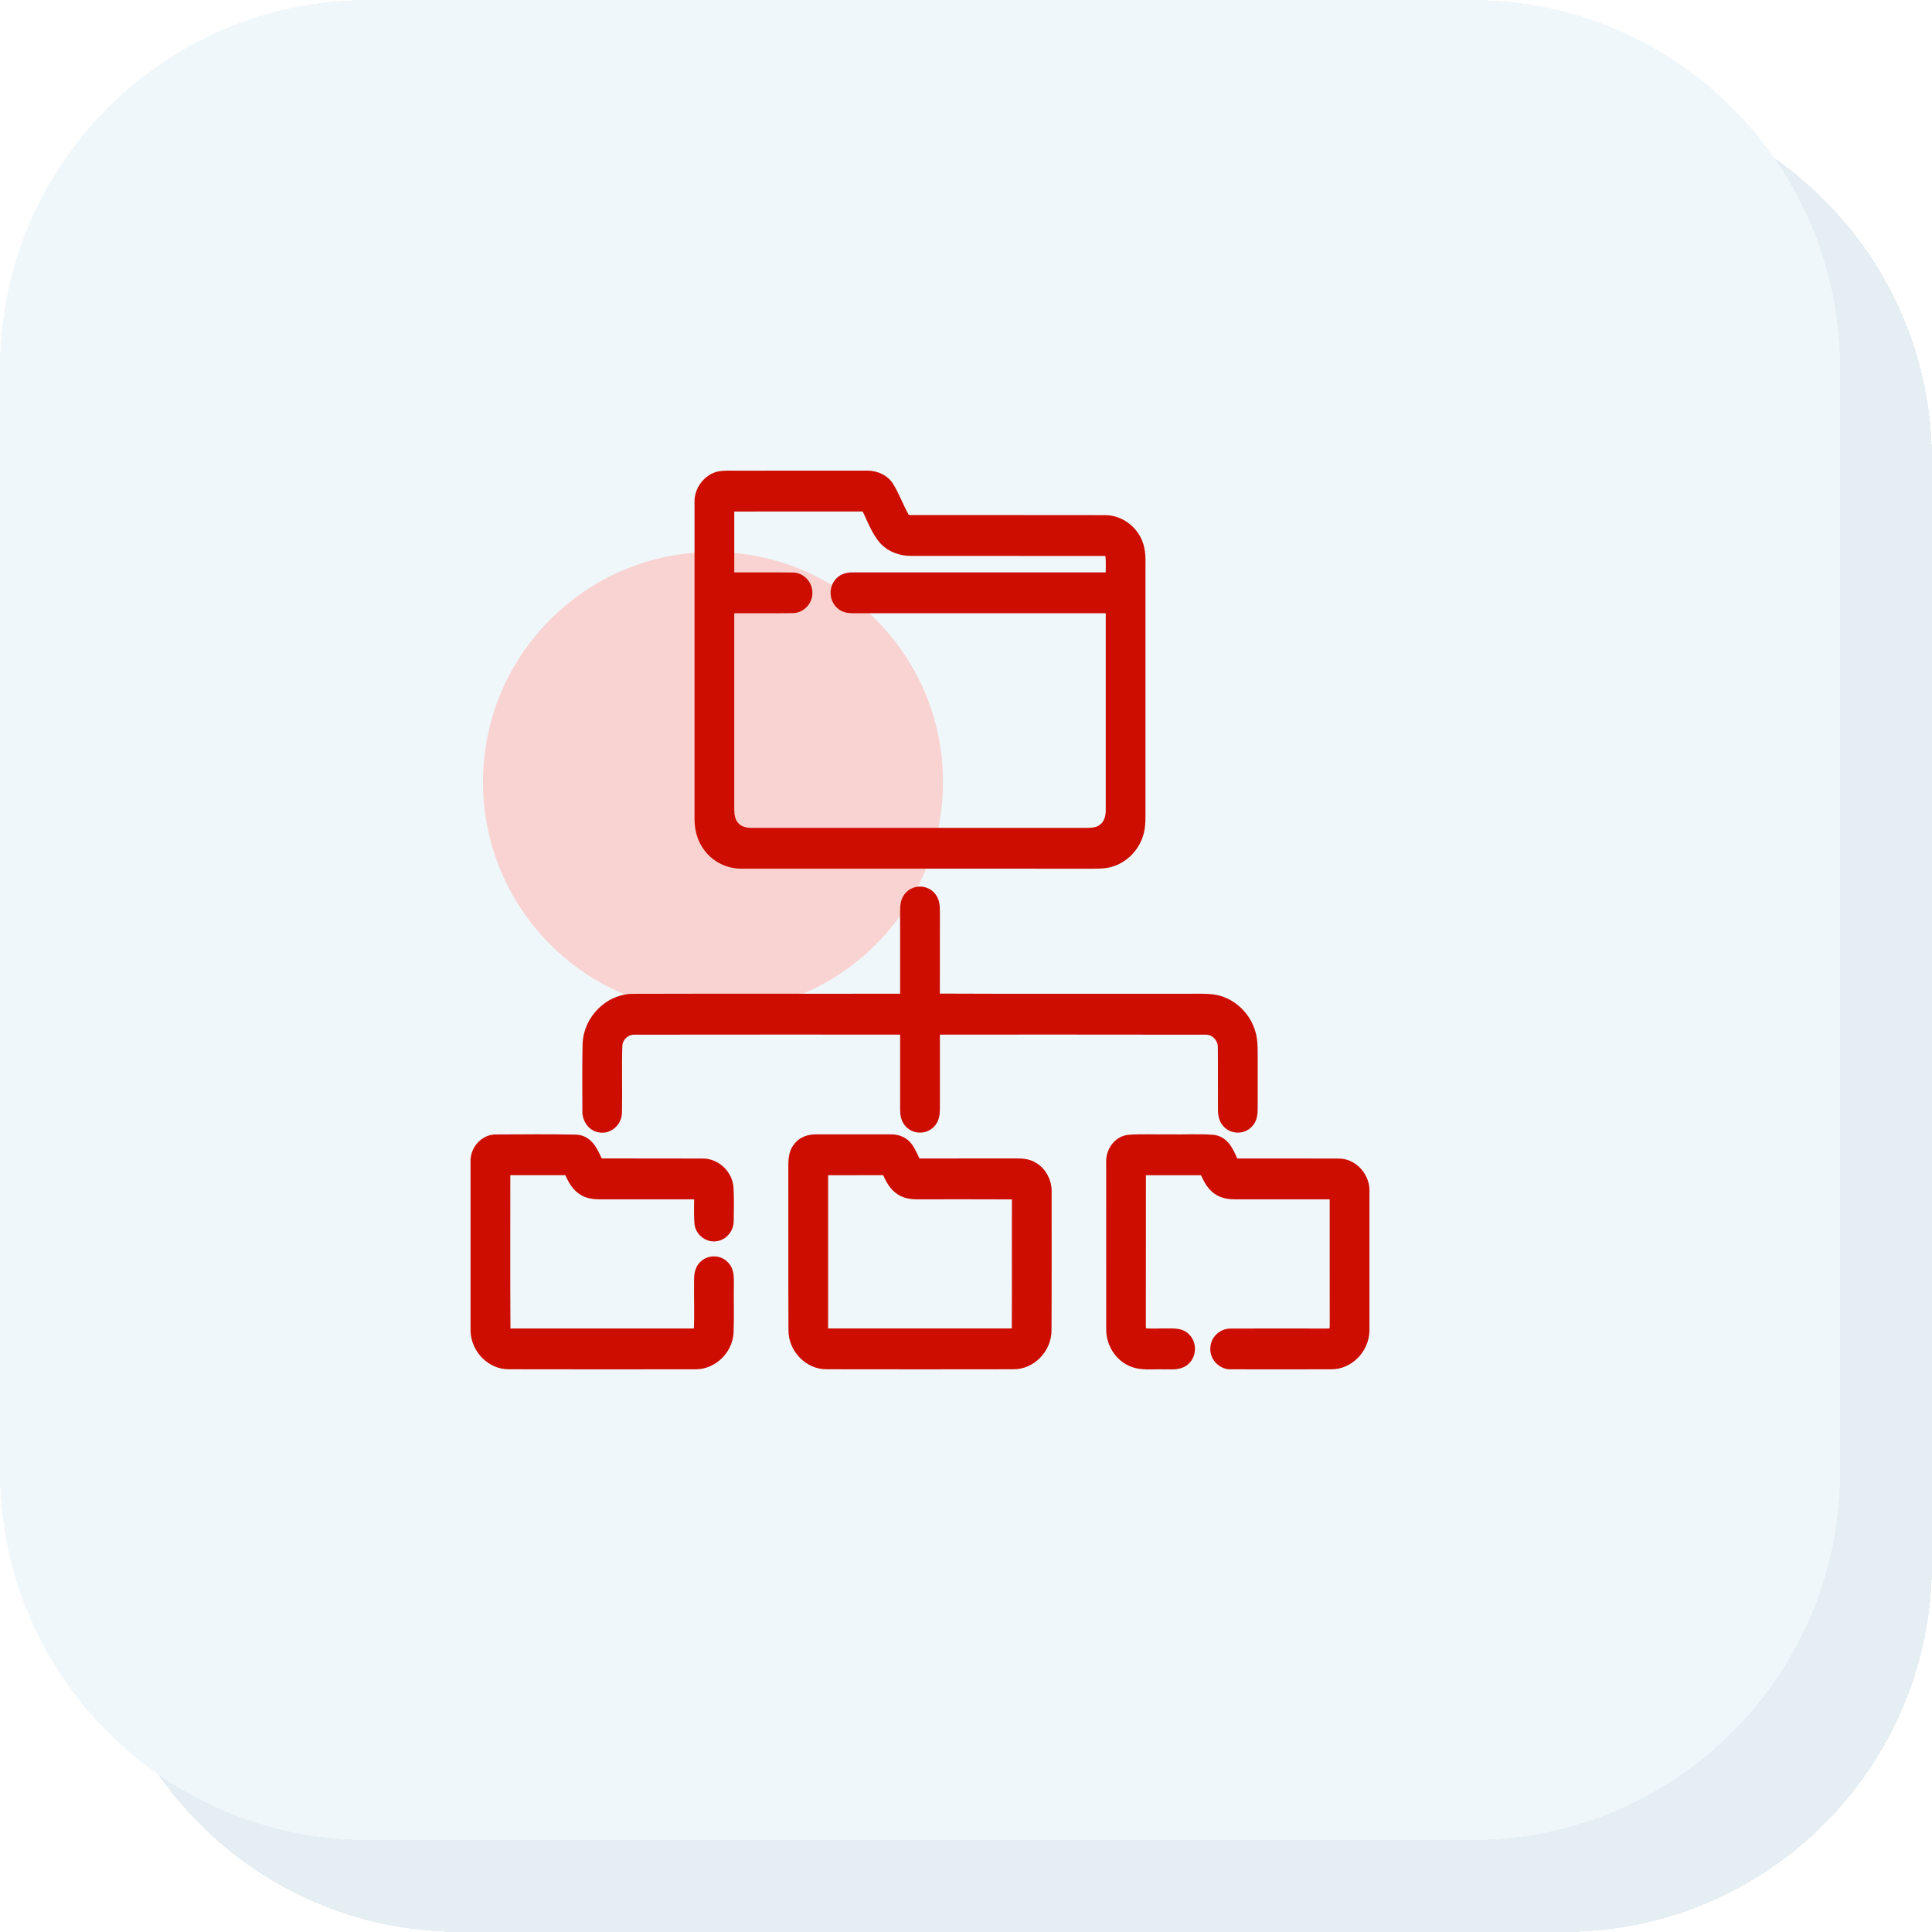
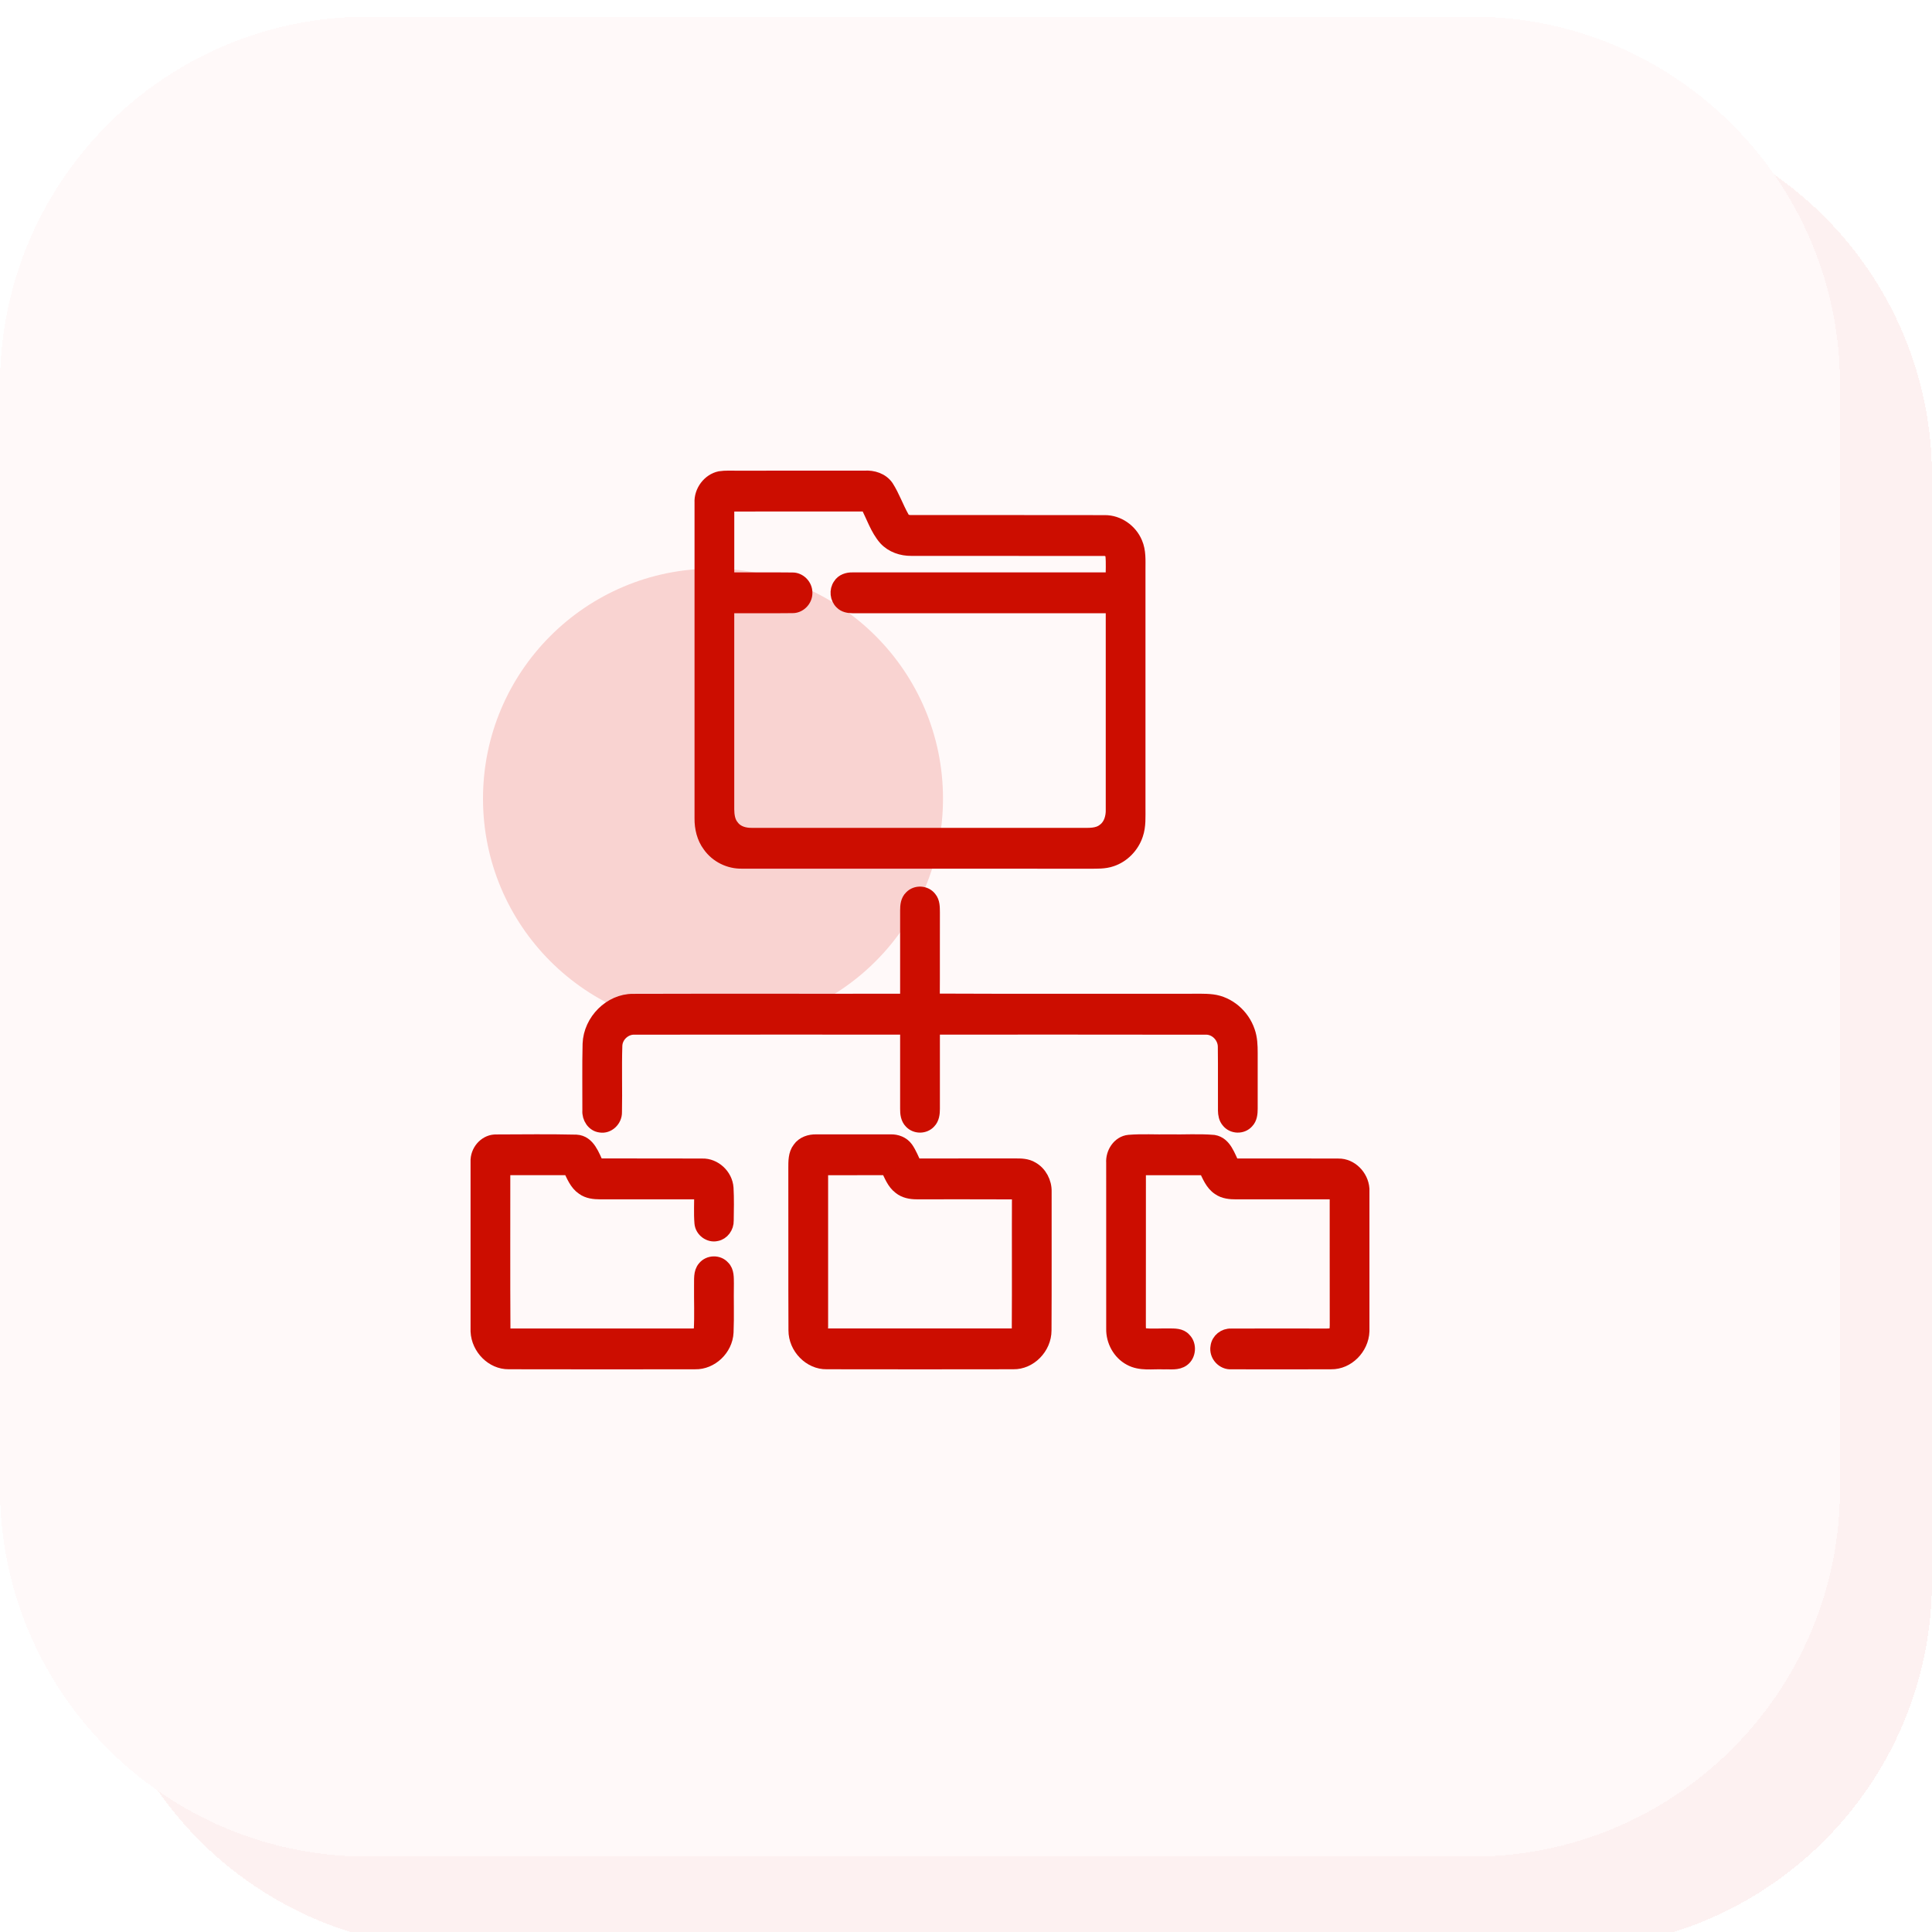
<svg xmlns="http://www.w3.org/2000/svg" width="84" height="84" viewBox="0 0 84 84" fill="none">
  <g filter="url(#filter0_d_220_1626)">
-     <rect width="80" height="80" rx="16" fill="#EFF7FB" shape-rendering="crispEdges" />
-     <circle cx="31" cy="34" r="10" fill="#f9d3d1" />
+     <rect y="0.723" width="80" height="80" rx="16" fill="#FFF9F9" shape-rendering="crispEdges" />
+     <circle cx="31" cy="34.723" r="10" fill="#F9D3D1" />
    <path d="M31.303 20.786C31.544 20.75 31.788 20.766 32.031 20.764C33.884 20.763 35.739 20.765 37.593 20.762C37.951 20.739 38.34 20.854 38.558 21.17C38.825 21.589 38.988 22.069 39.233 22.502C39.305 22.653 39.471 22.697 39.62 22.694C42.426 22.697 45.233 22.69 48.039 22.697C48.604 22.693 49.148 23.065 49.373 23.605C49.532 23.967 49.502 24.374 49.503 24.761C49.503 28.21 49.503 31.659 49.503 35.109C49.5 35.502 49.531 35.91 49.4 36.287C49.23 36.798 48.821 37.213 48.327 37.377C48.018 37.485 47.687 37.468 47.367 37.47C42.331 37.467 37.297 37.471 32.261 37.468C31.715 37.481 31.166 37.219 30.842 36.756C30.593 36.424 30.492 35.996 30.497 35.58C30.497 31.007 30.497 26.433 30.497 21.86C30.468 21.359 30.836 20.882 31.303 20.786ZM31.625 21.94C31.624 23.022 31.624 24.104 31.625 25.186C32.564 25.191 33.503 25.18 34.441 25.191C34.749 25.179 35.03 25.456 35.022 25.78C35.025 26.1 34.745 26.372 34.441 26.358C33.502 26.37 32.563 26.357 31.624 26.364C31.625 29.306 31.625 32.248 31.624 35.191C31.627 35.455 31.665 35.738 31.841 35.942C32.042 36.215 32.387 36.301 32.703 36.294C37.464 36.293 42.225 36.292 46.987 36.294C47.33 36.291 47.717 36.33 48.006 36.094C48.282 35.892 48.386 35.531 48.376 35.194C48.375 32.25 48.375 29.307 48.376 26.363C44.608 26.361 40.84 26.363 37.073 26.362C36.901 26.36 36.716 26.333 36.589 26.201C36.387 26.013 36.351 25.669 36.513 25.442C36.628 25.25 36.856 25.182 37.062 25.187C40.834 25.185 44.604 25.188 48.375 25.186C48.366 24.834 48.397 24.48 48.359 24.13C48.32 23.948 48.132 23.855 47.965 23.872C45.185 23.869 42.404 23.873 39.624 23.869C39.212 23.873 38.788 23.735 38.497 23.419C38.126 22.995 37.958 22.433 37.692 21.939C35.669 21.942 33.647 21.939 31.625 21.94Z" fill="#CC0D00" stroke="#CC0D00" stroke-width="0.6" />
    <path d="M39.608 39.012C39.828 38.777 40.234 38.797 40.429 39.055C40.568 39.22 40.562 39.452 40.565 39.658C40.559 40.939 40.57 42.218 40.56 43.499C44.255 43.517 47.951 43.501 51.646 43.507C52.002 43.511 52.36 43.489 52.715 43.532C53.411 43.621 54.031 44.151 54.264 44.84C54.371 45.138 54.382 45.461 54.382 45.776C54.38 46.586 54.381 47.396 54.382 48.206C54.382 48.404 54.363 48.623 54.219 48.769C54.006 49.013 53.594 49 53.396 48.744C53.287 48.619 53.257 48.448 53.255 48.285C53.248 47.37 53.262 46.455 53.249 45.54C53.263 45.068 52.857 44.664 52.408 44.687C48.46 44.678 44.512 44.685 40.565 44.683C40.564 45.858 40.564 47.033 40.565 48.209C40.566 48.407 40.542 48.627 40.398 48.773C40.193 49 39.814 49.001 39.606 48.778C39.458 48.631 39.433 48.408 39.436 48.208C39.436 47.032 39.436 45.858 39.436 44.683C35.49 44.684 31.545 44.679 27.599 44.686C27.177 44.665 26.773 45.017 26.758 45.466C26.727 46.429 26.762 47.395 26.742 48.358C26.749 48.701 26.433 49 26.105 48.941C25.8 48.908 25.597 48.59 25.62 48.283C25.624 47.319 25.606 46.353 25.63 45.388C25.666 44.374 26.548 43.506 27.518 43.511C31.491 43.498 35.464 43.513 39.436 43.504C39.436 42.196 39.437 40.889 39.436 39.581C39.435 39.38 39.457 39.156 39.608 39.012Z" fill="#CC0D00" stroke="#CC0D00" stroke-width="0.6" />
    <path d="M20.759 50.423C20.788 49.98 21.155 49.608 21.585 49.624C22.741 49.62 23.899 49.606 25.055 49.632C25.585 49.661 25.768 50.251 25.967 50.667C27.49 50.671 29.013 50.664 30.536 50.671C31.061 50.655 31.555 51.103 31.593 51.652C31.619 52.124 31.608 52.597 31.601 53.069C31.609 53.348 31.416 53.615 31.15 53.663C30.85 53.735 30.52 53.498 30.493 53.175C30.456 52.733 30.489 52.288 30.478 51.846C29.016 51.843 27.554 51.844 26.092 51.845C25.835 51.844 25.564 51.817 25.348 51.659C25.052 51.462 24.921 51.107 24.767 50.795C23.807 50.796 22.847 50.795 21.887 50.795C21.89 53.122 21.878 55.448 21.893 57.774C21.875 57.988 22.083 58.079 22.257 58.06C24.865 58.06 27.473 58.059 30.082 58.061C30.231 58.063 30.453 58.039 30.464 57.839C30.499 57.192 30.469 56.54 30.476 55.892C30.485 55.632 30.441 55.329 30.622 55.12C30.822 54.872 31.224 54.858 31.436 55.096C31.627 55.278 31.603 55.568 31.608 55.813C31.595 56.517 31.624 57.223 31.594 57.928C31.559 58.652 30.916 59.251 30.226 59.234C27.522 59.237 24.819 59.24 22.115 59.233C21.413 59.241 20.793 58.616 20.759 57.887V50.423Z" fill="#CC0D00" stroke="#CC0D00" stroke-width="0.6" />
    <path d="M34.752 49.945C34.919 49.705 35.211 49.615 35.484 49.62C36.563 49.619 37.643 49.618 38.722 49.62C38.979 49.611 39.246 49.71 39.405 49.928C39.564 50.155 39.661 50.42 39.786 50.668C41.234 50.668 42.682 50.669 44.132 50.667C44.382 50.664 44.647 50.668 44.87 50.804C45.218 50.998 45.436 51.405 45.423 51.816C45.421 53.826 45.429 55.836 45.418 57.846C45.418 58.594 44.773 59.248 44.057 59.233C41.351 59.238 38.647 59.238 35.941 59.233C35.224 59.247 34.579 58.59 34.581 57.841C34.57 55.49 34.582 53.14 34.575 50.789C34.575 50.501 34.568 50.18 34.752 49.945ZM35.705 50.796C35.705 53.095 35.704 55.395 35.705 57.694C35.675 57.894 35.813 58.081 36.014 58.058C38.673 58.061 41.331 58.061 43.99 58.058C44.147 58.069 44.303 57.953 44.291 57.776C44.304 55.801 44.289 53.824 44.298 51.848C42.815 51.839 41.333 51.847 39.85 51.844C39.596 51.844 39.331 51.795 39.127 51.63C38.855 51.428 38.735 51.092 38.588 50.795C37.627 50.796 36.666 50.795 35.705 50.796Z" fill="#CC0D00" stroke="#CC0D00" stroke-width="0.6" />
    <path d="M48.395 50.559C48.364 50.13 48.655 49.683 49.081 49.64C49.659 49.592 50.241 49.633 50.821 49.62C51.471 49.635 52.123 49.588 52.771 49.643C53.258 49.727 53.404 50.278 53.607 50.669C55.136 50.671 56.665 50.663 58.194 50.672C58.73 50.663 59.201 51.138 59.241 51.69V57.882C59.211 58.617 58.584 59.246 57.877 59.234C56.43 59.239 54.983 59.239 53.536 59.235C53.186 59.263 52.86 58.923 52.93 58.554C52.967 58.258 53.243 58.048 53.523 58.064C54.903 58.056 56.284 58.061 57.664 58.063C57.786 58.057 57.921 58.067 58.028 57.993C58.119 57.892 58.108 57.743 58.115 57.616C58.11 55.691 58.116 53.768 58.113 51.844C56.66 51.846 55.207 51.843 53.754 51.846C53.493 51.846 53.215 51.825 52.993 51.666C52.693 51.469 52.559 51.111 52.405 50.796C51.444 50.796 50.483 50.795 49.522 50.797C49.52 53.071 49.524 55.346 49.52 57.621C49.517 57.785 49.529 58.026 49.732 58.045C50.094 58.086 50.46 58.05 50.823 58.058C51.054 58.062 51.329 58.042 51.497 58.241C51.732 58.474 51.699 58.917 51.434 59.112C51.194 59.292 50.878 59.224 50.601 59.238C50.111 59.214 49.582 59.322 49.13 59.07C48.673 58.826 48.382 58.302 48.396 57.768C48.393 55.365 48.394 52.962 48.395 50.559Z" fill="#CC0D00" stroke="#CC0D00" stroke-width="0.6" />
  </g>
  <defs>
    <filter id="filter0_d_220_1626" x="0" y="0" width="84" height="84" filterUnits="userSpaceOnUse" color-interpolation-filters="sRGB">
      <feFlood flood-opacity="0" result="BackgroundImageFix" />
      <feColorMatrix in="SourceAlpha" type="matrix" values="0 0 0 0 0 0 0 0 0 0 0 0 0 0 0 0 0 0 127 0" result="hardAlpha" />
      <feOffset dx="4" dy="4" />
      <feComposite in2="hardAlpha" operator="out" />
-       <feColorMatrix type="matrix" values="0 0 0 0 0 0 0 0 0 0.346 0 0 0 0 0.508 0 0 0 0.1 0" />
-       <feBlend mode="normal" in2="BackgroundImageFix" result="effect1_dropShadow_220_1626" />
-       <feBlend mode="normal" in="SourceGraphic" in2="effect1_dropShadow_220_1626" result="shape" />
+       <feColorMatrix type="matrix" values="0 0 0 0 0.976 0 0 0 0 0.827 0 0 0 0 0.82 0 0 0 0.3 0" />
+       <feBlend mode="normal" in2="BackgroundImageFix" result="effect1_dropShadow_3701_5370" />
+       <feBlend mode="normal" in="SourceGraphic" in2="effect1_dropShadow_3701_5370" result="shape" />
    </filter>
  </defs>
</svg>
